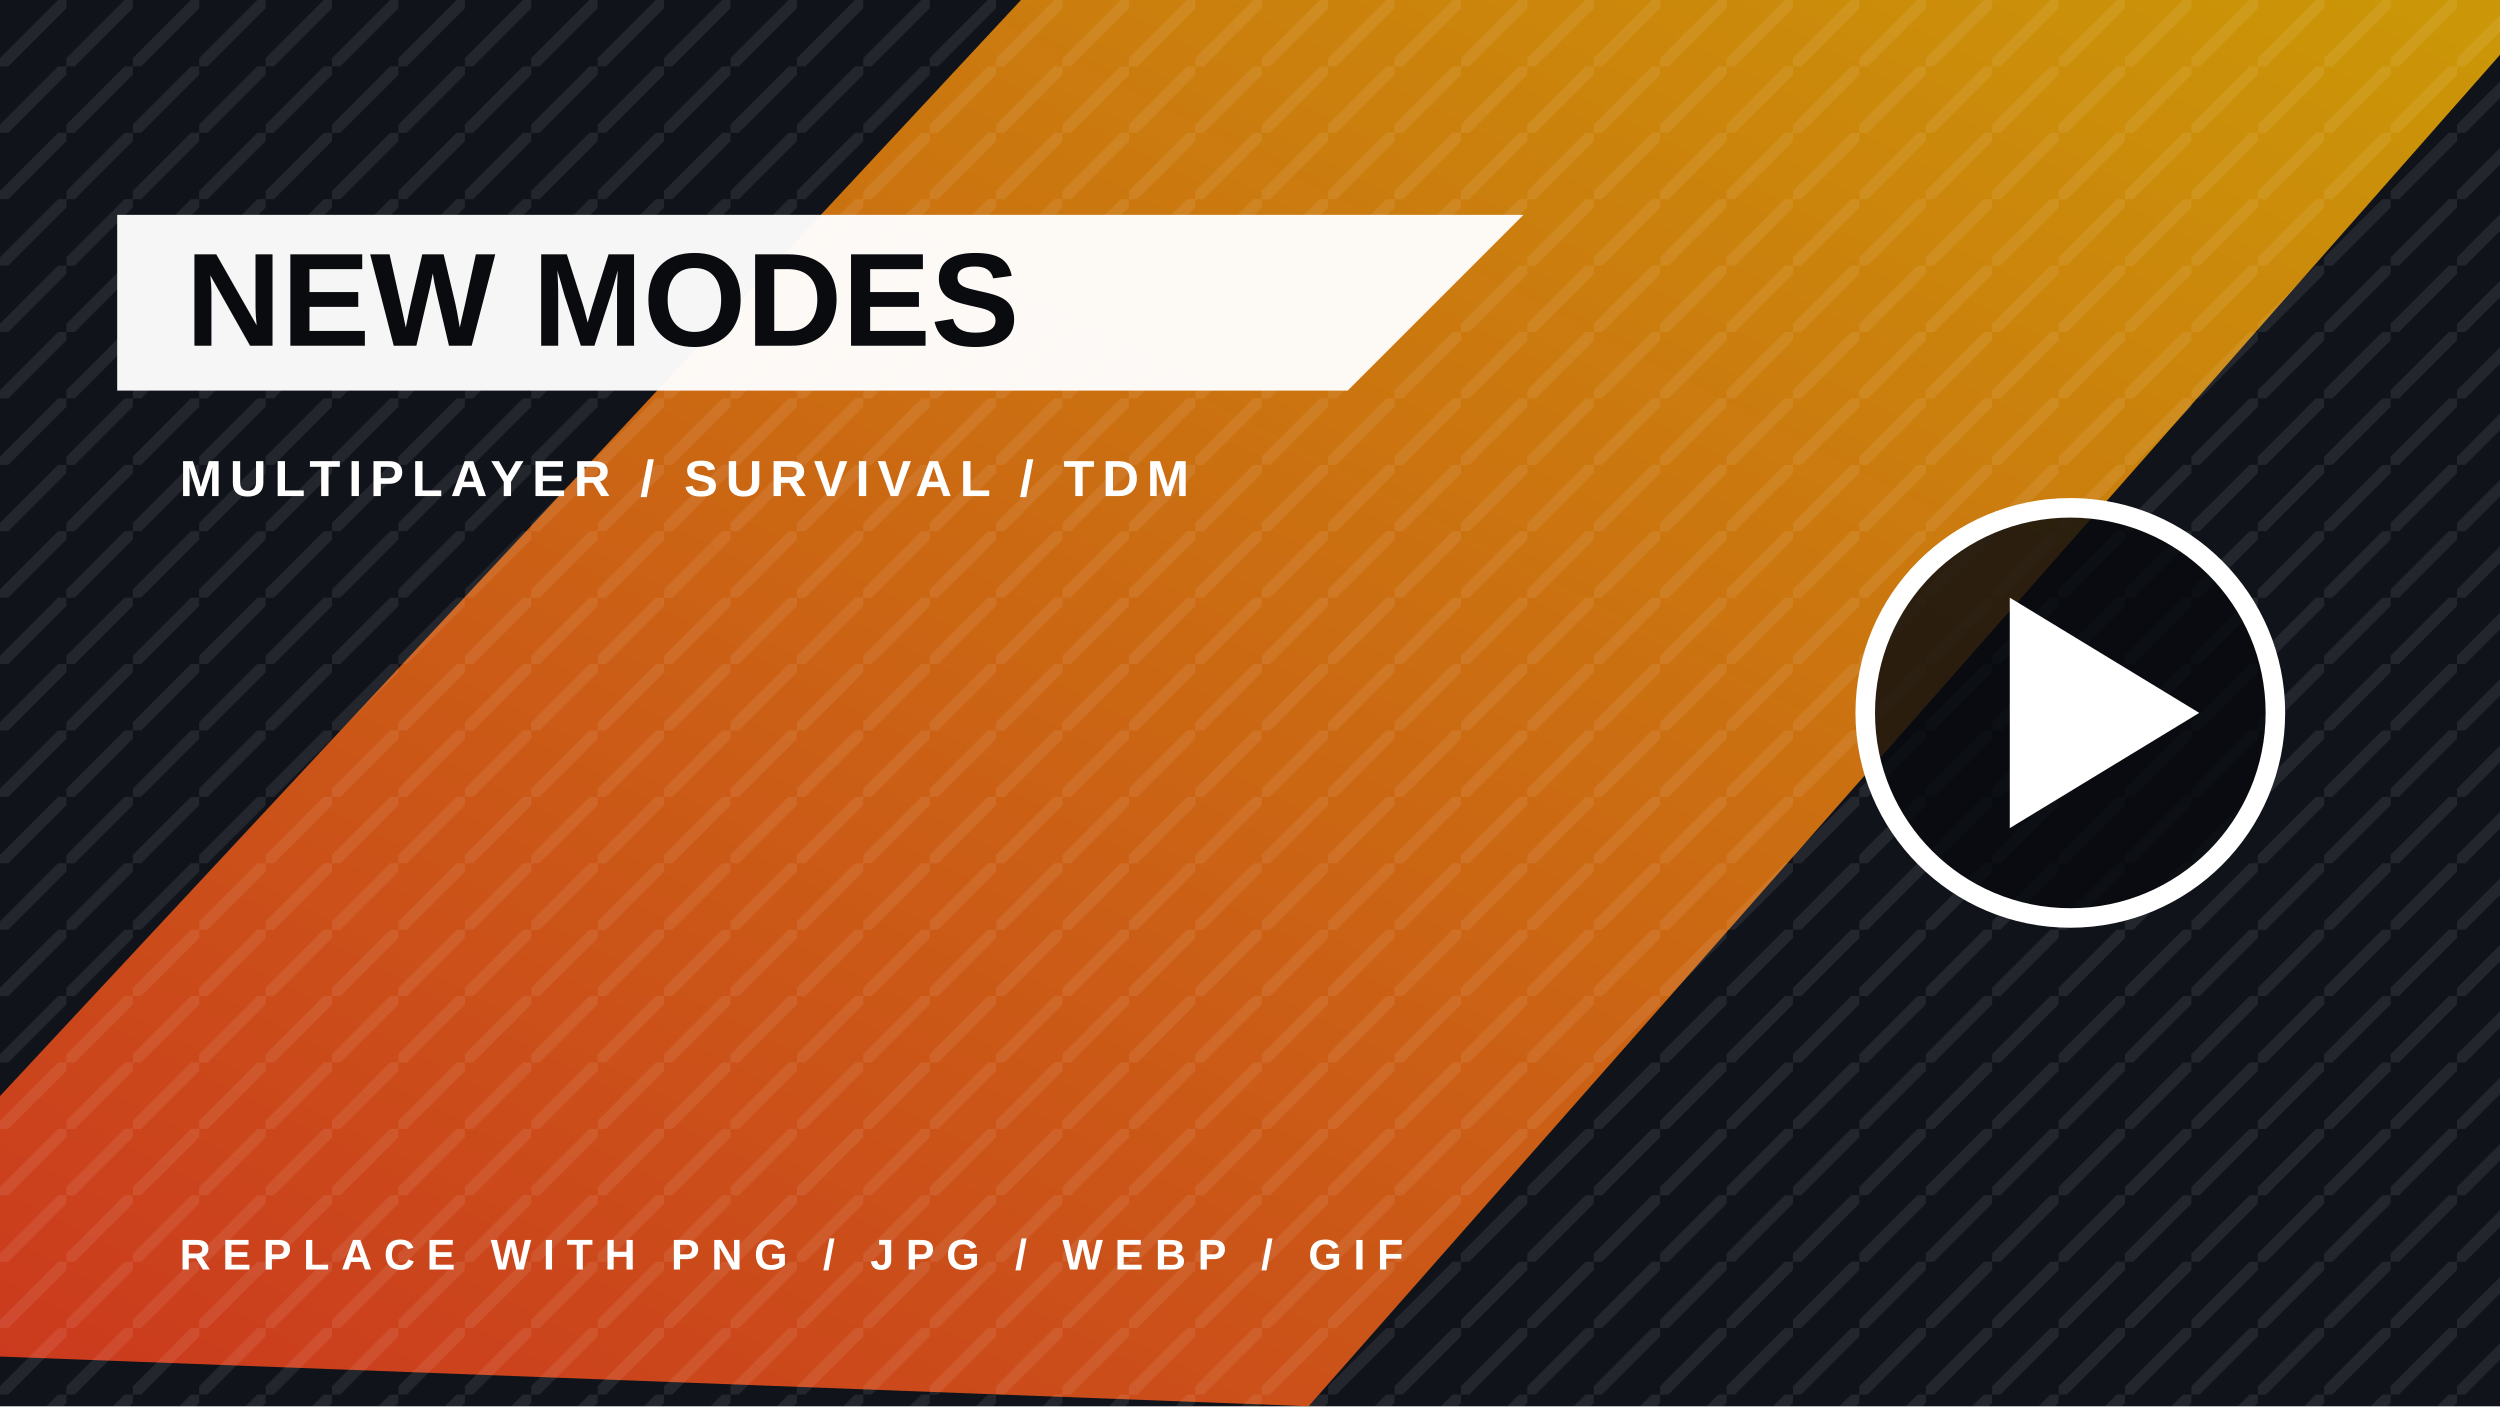
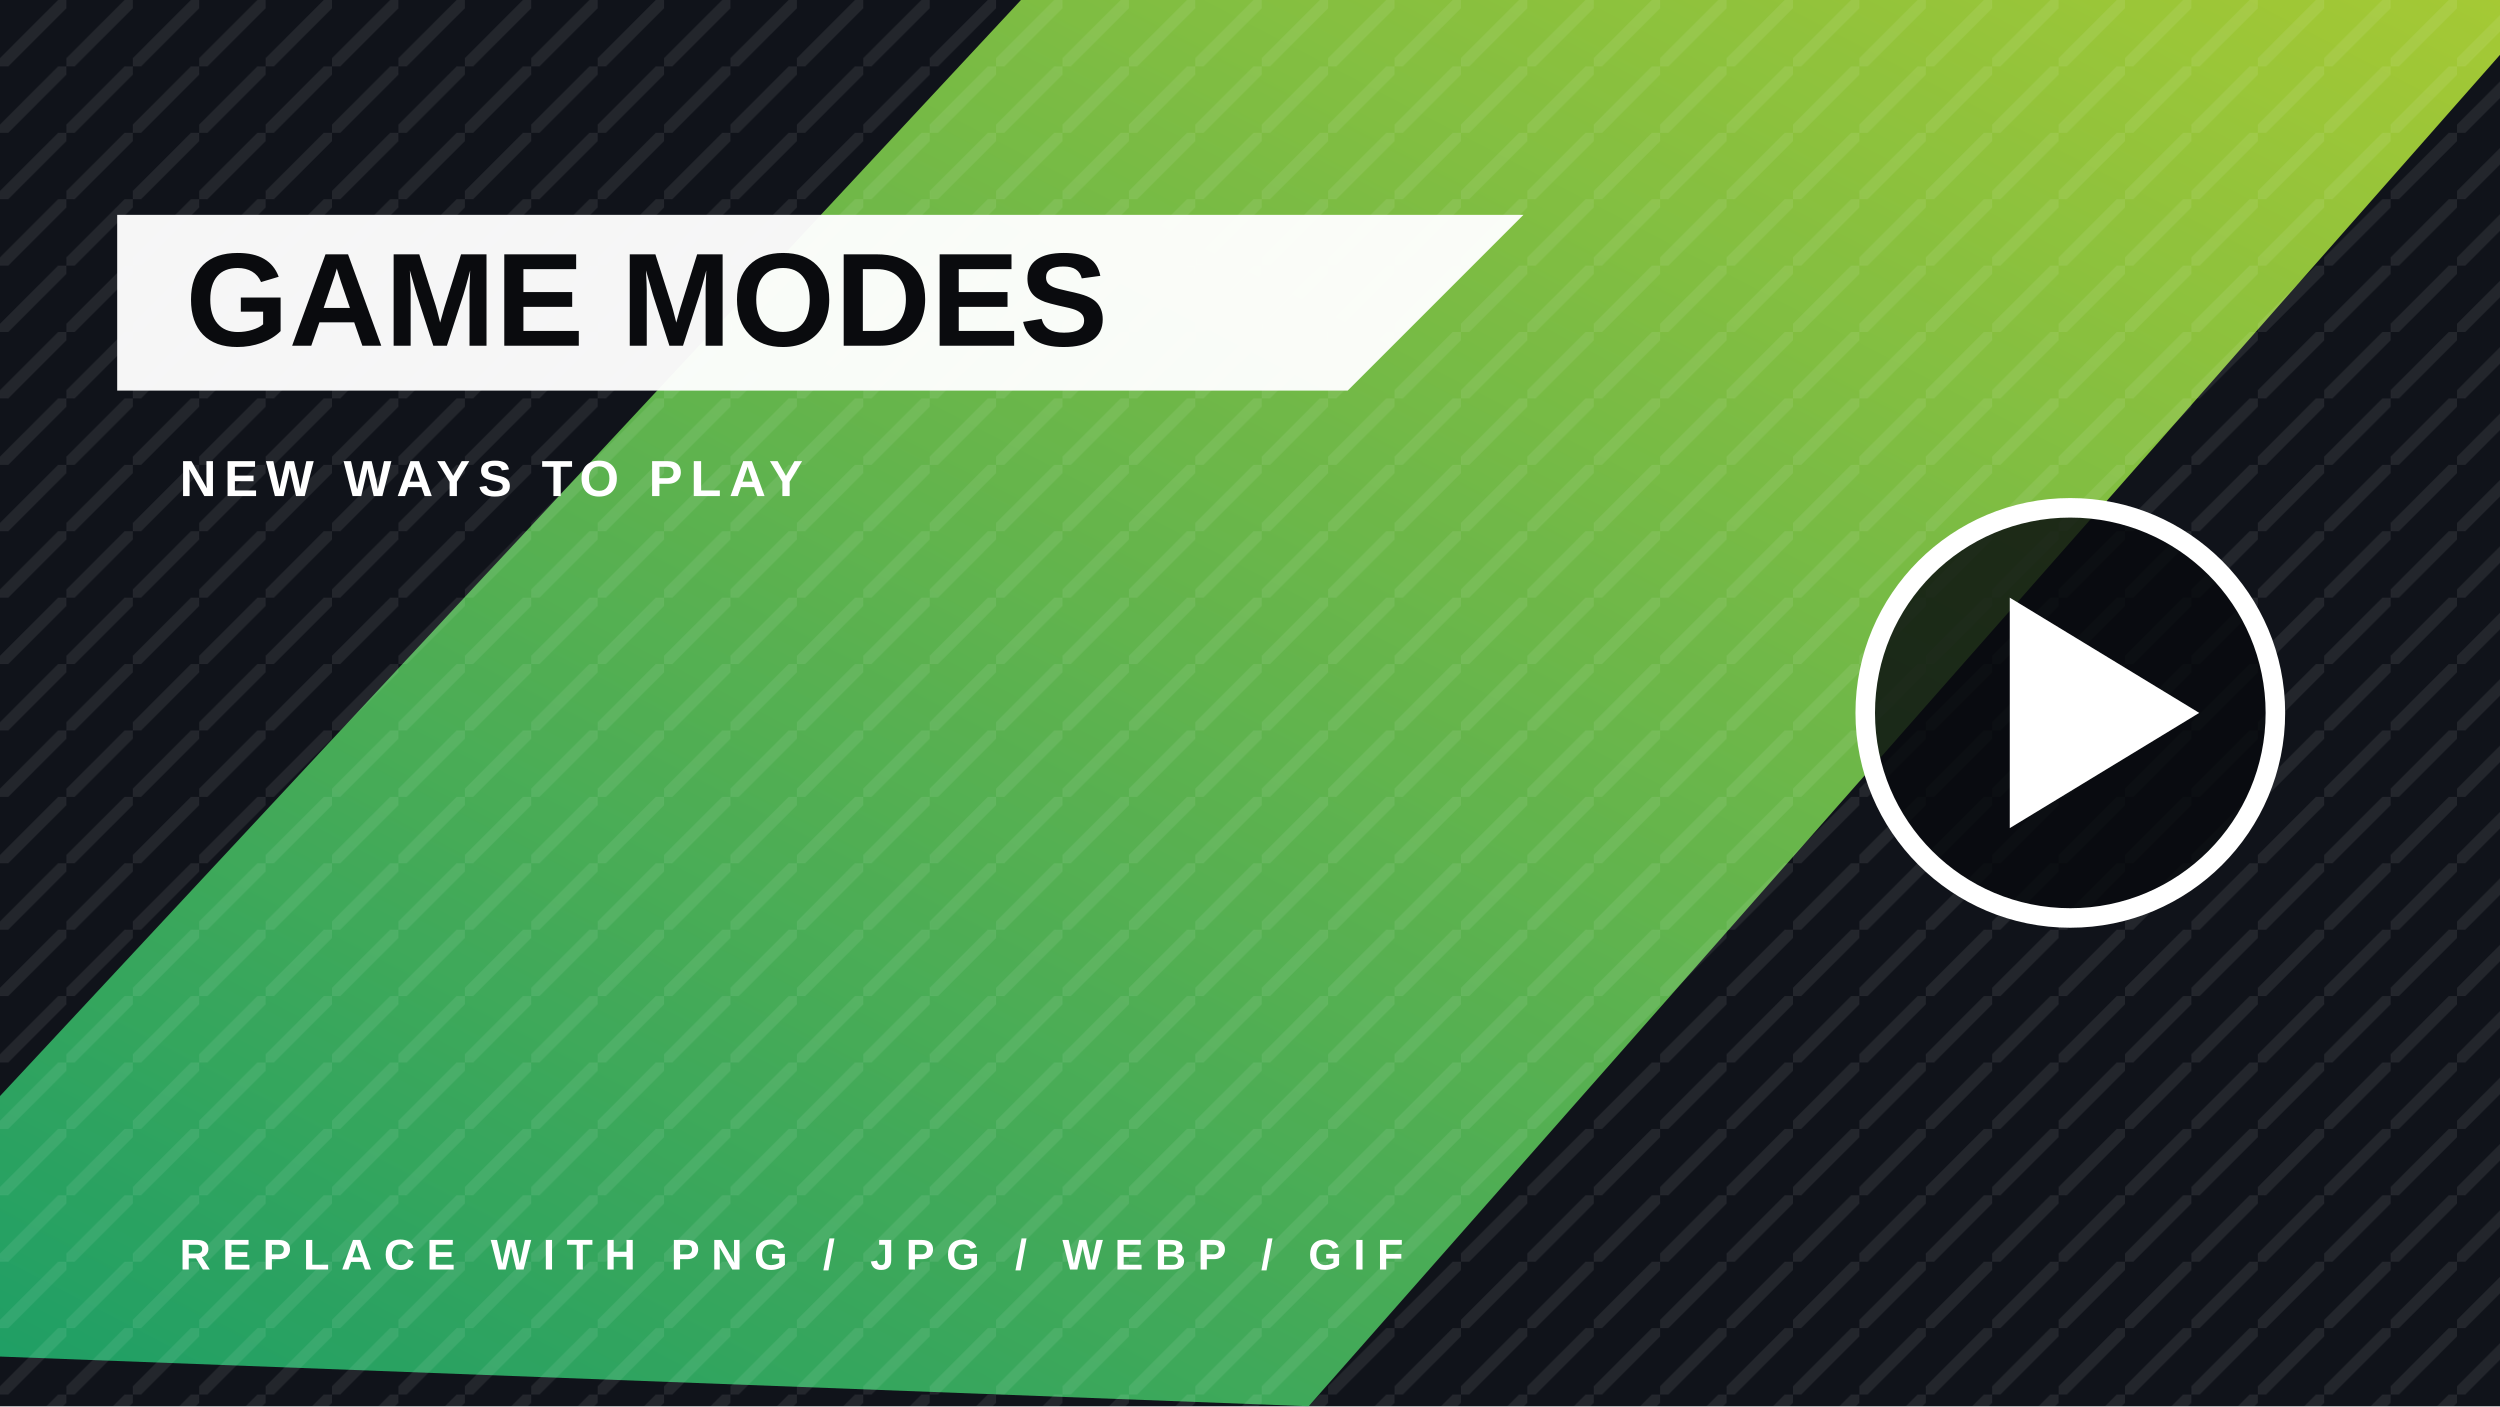
<svg xmlns="http://www.w3.org/2000/svg" viewBox="0 0 1280 720">
  <defs>
    <linearGradient id="g" x1="0" y1="1" x2="1" y2="0">
-       <stop stop-color="#ff3d21" />
-       <stop offset="1" stop-color="#ffc400" />
+       <stop stop-color="#18c37e" />
+       <stop offset="1" stop-color="#d7ff38" />
    </linearGradient>
    <pattern id="p" width="34" height="34" patternUnits="userSpaceOnUse">
      <path d="M0 34L34 0" stroke="#fff" stroke-opacity=".08" stroke-width="6" />
    </pattern>
  </defs>
  <rect width="1280" height="720" fill="#10131a" />
  <path d="M-120 690L560 -40H1340L670 720Z" fill="url(#g)" opacity=".78" />
  <rect width="1280" height="720" fill="url(#p)" />
  <path d="M60 110H780L690 200H60Z" fill="#fff" opacity=".96" />
-   <text x="95" y="177" fill="#0a0b0e" font-family="Arial Black,Arial" font-size="68" font-weight="900">NEW MODES</text>
-   <text x="92" y="254" fill="#fff" font-family="Arial, sans-serif" font-size="26" font-weight="700" letter-spacing="4">MULTIPLAYER / SURVIVAL / TDM</text>
+   <text x="95" y="177" fill="#0a0b0e" font-family="Arial Black,Arial" font-size="68" font-weight="900">GAME MODES</text>
+   <text x="92" y="254" fill="#fff" font-family="Arial, sans-serif" font-size="26" font-weight="700" letter-spacing="4">NEW WAYS TO PLAY</text>
  <circle cx="1060" cy="365" r="105" fill="#080a0e" fill-opacity=".82" stroke="#fff" stroke-width="10" />
  <path d="M1029 306L1126 365 1029 424Z" fill="#fff" />
  <text x="92" y="650" fill="#fff" font-family="Arial, sans-serif" font-size="22" font-weight="700" letter-spacing="6">REPLACE WITH PNG / JPG / WEBP / GIF</text>
</svg>
